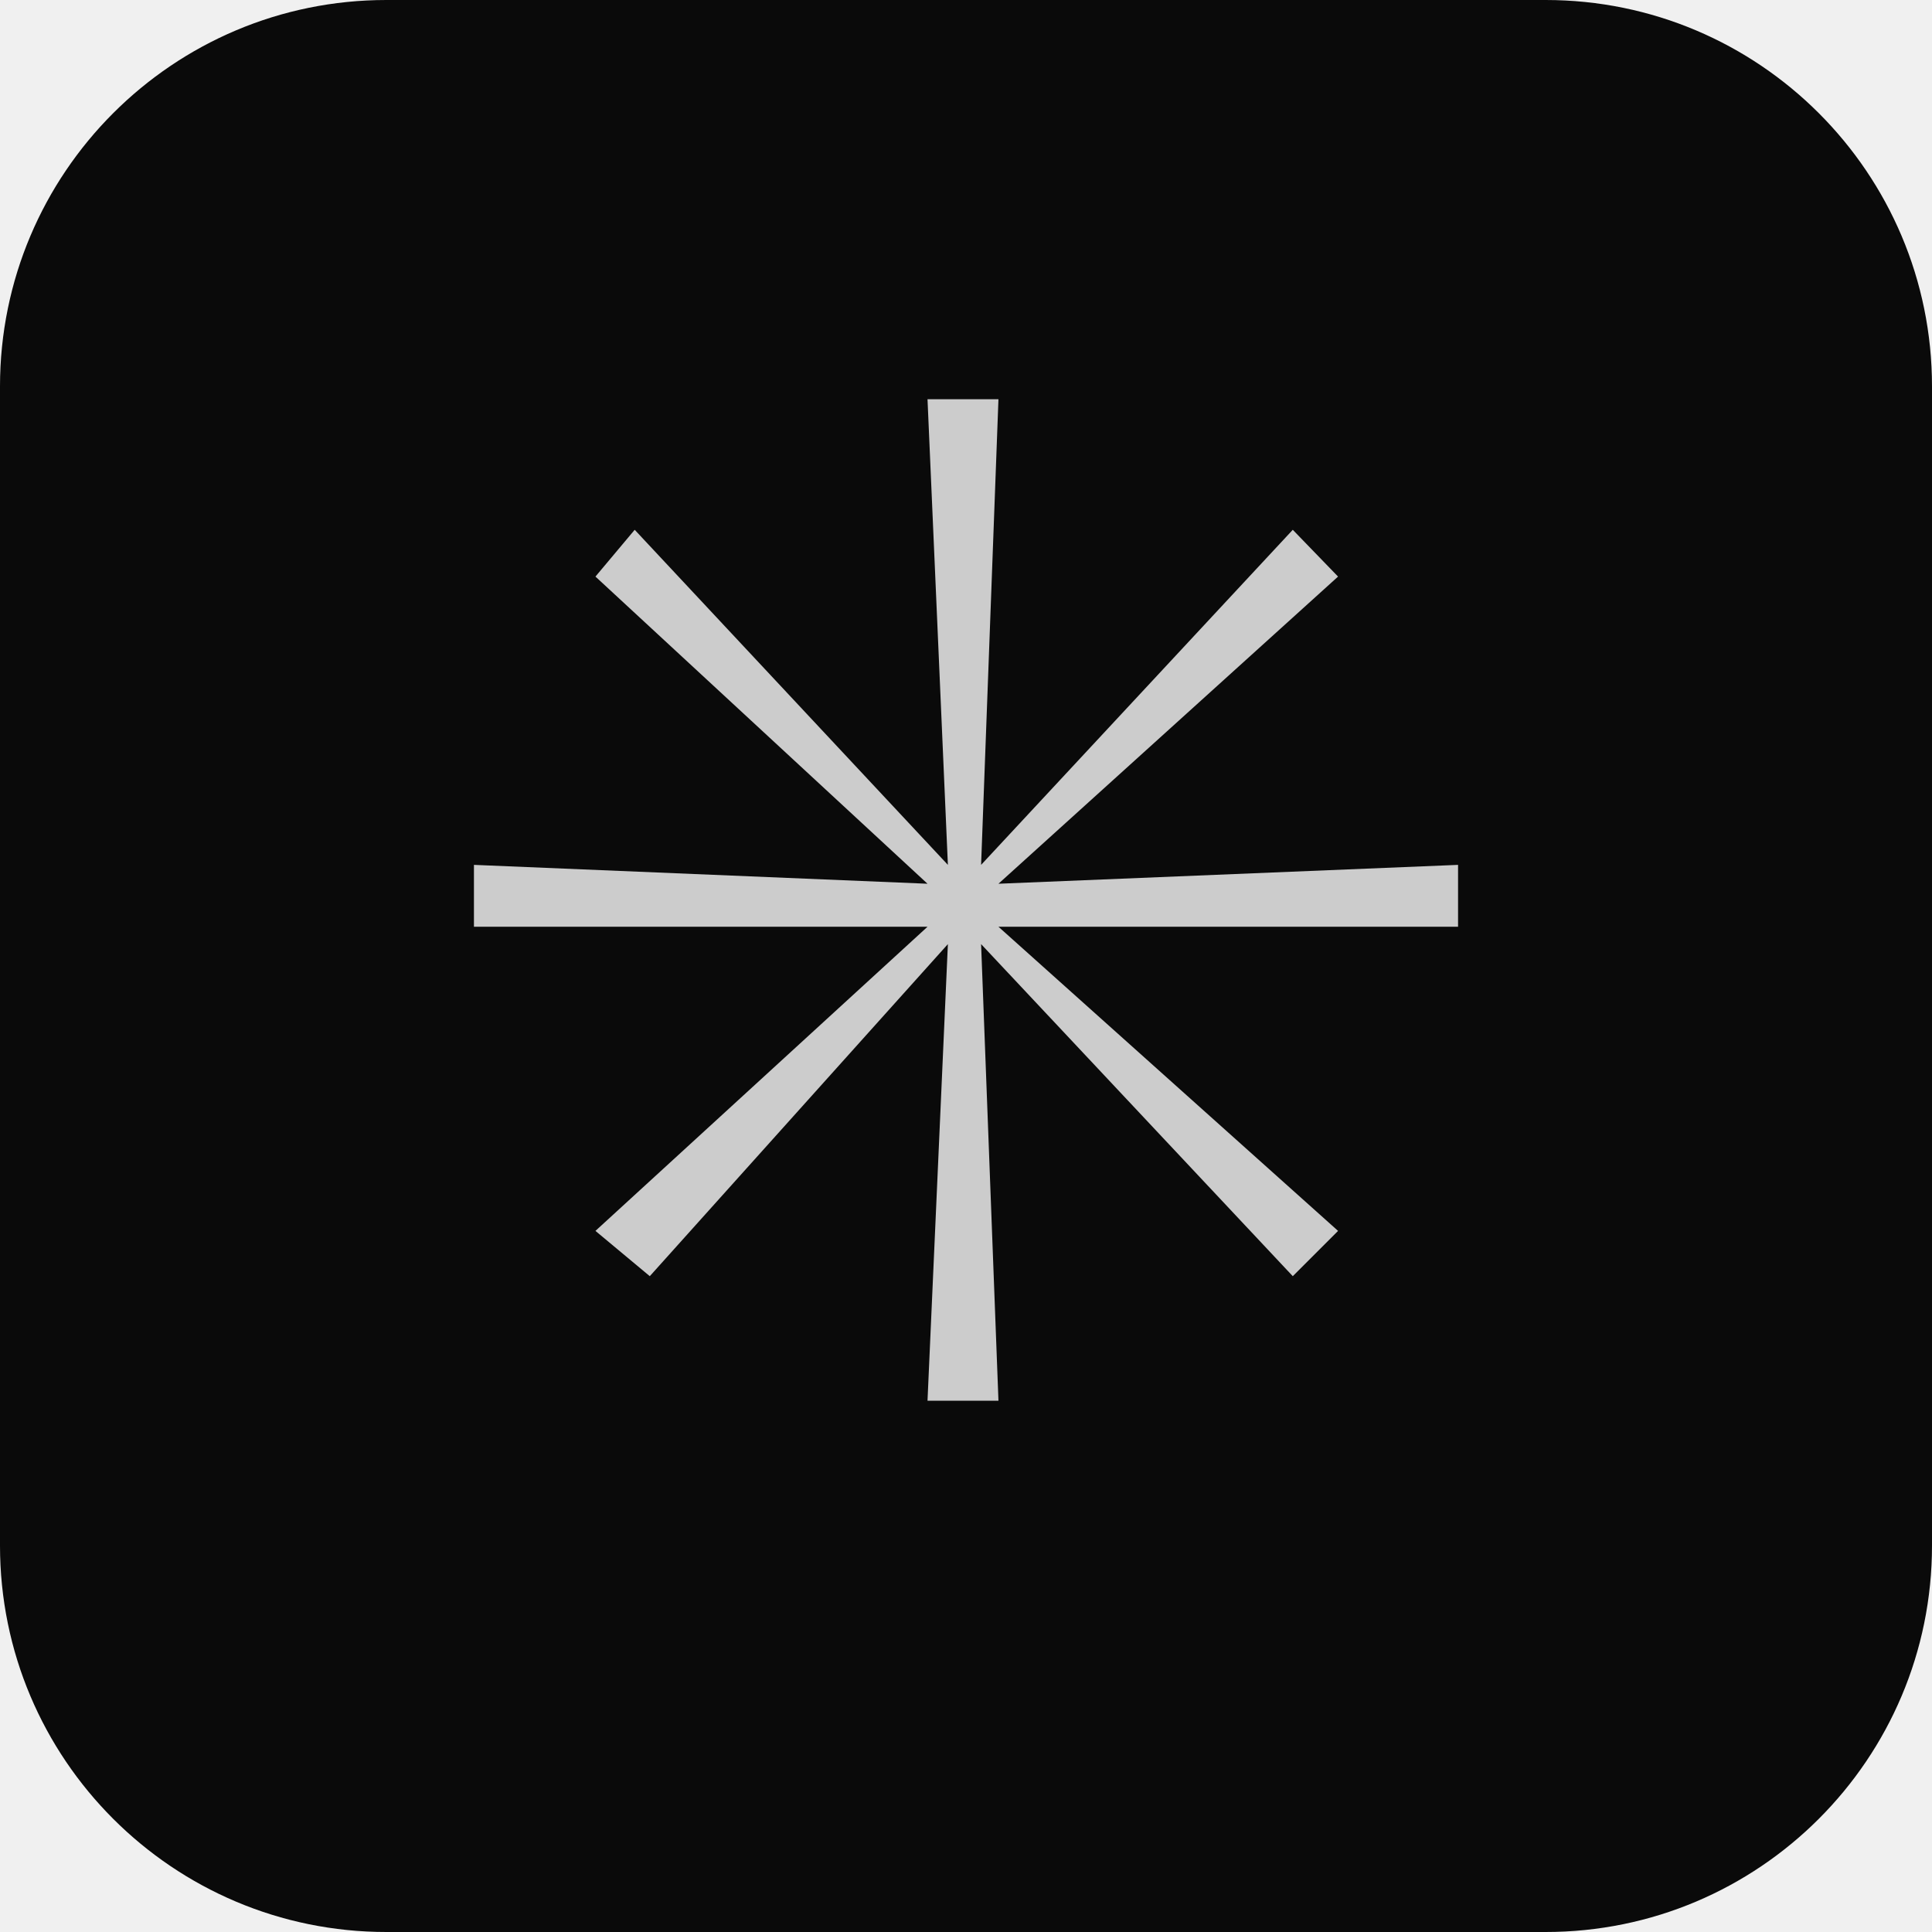
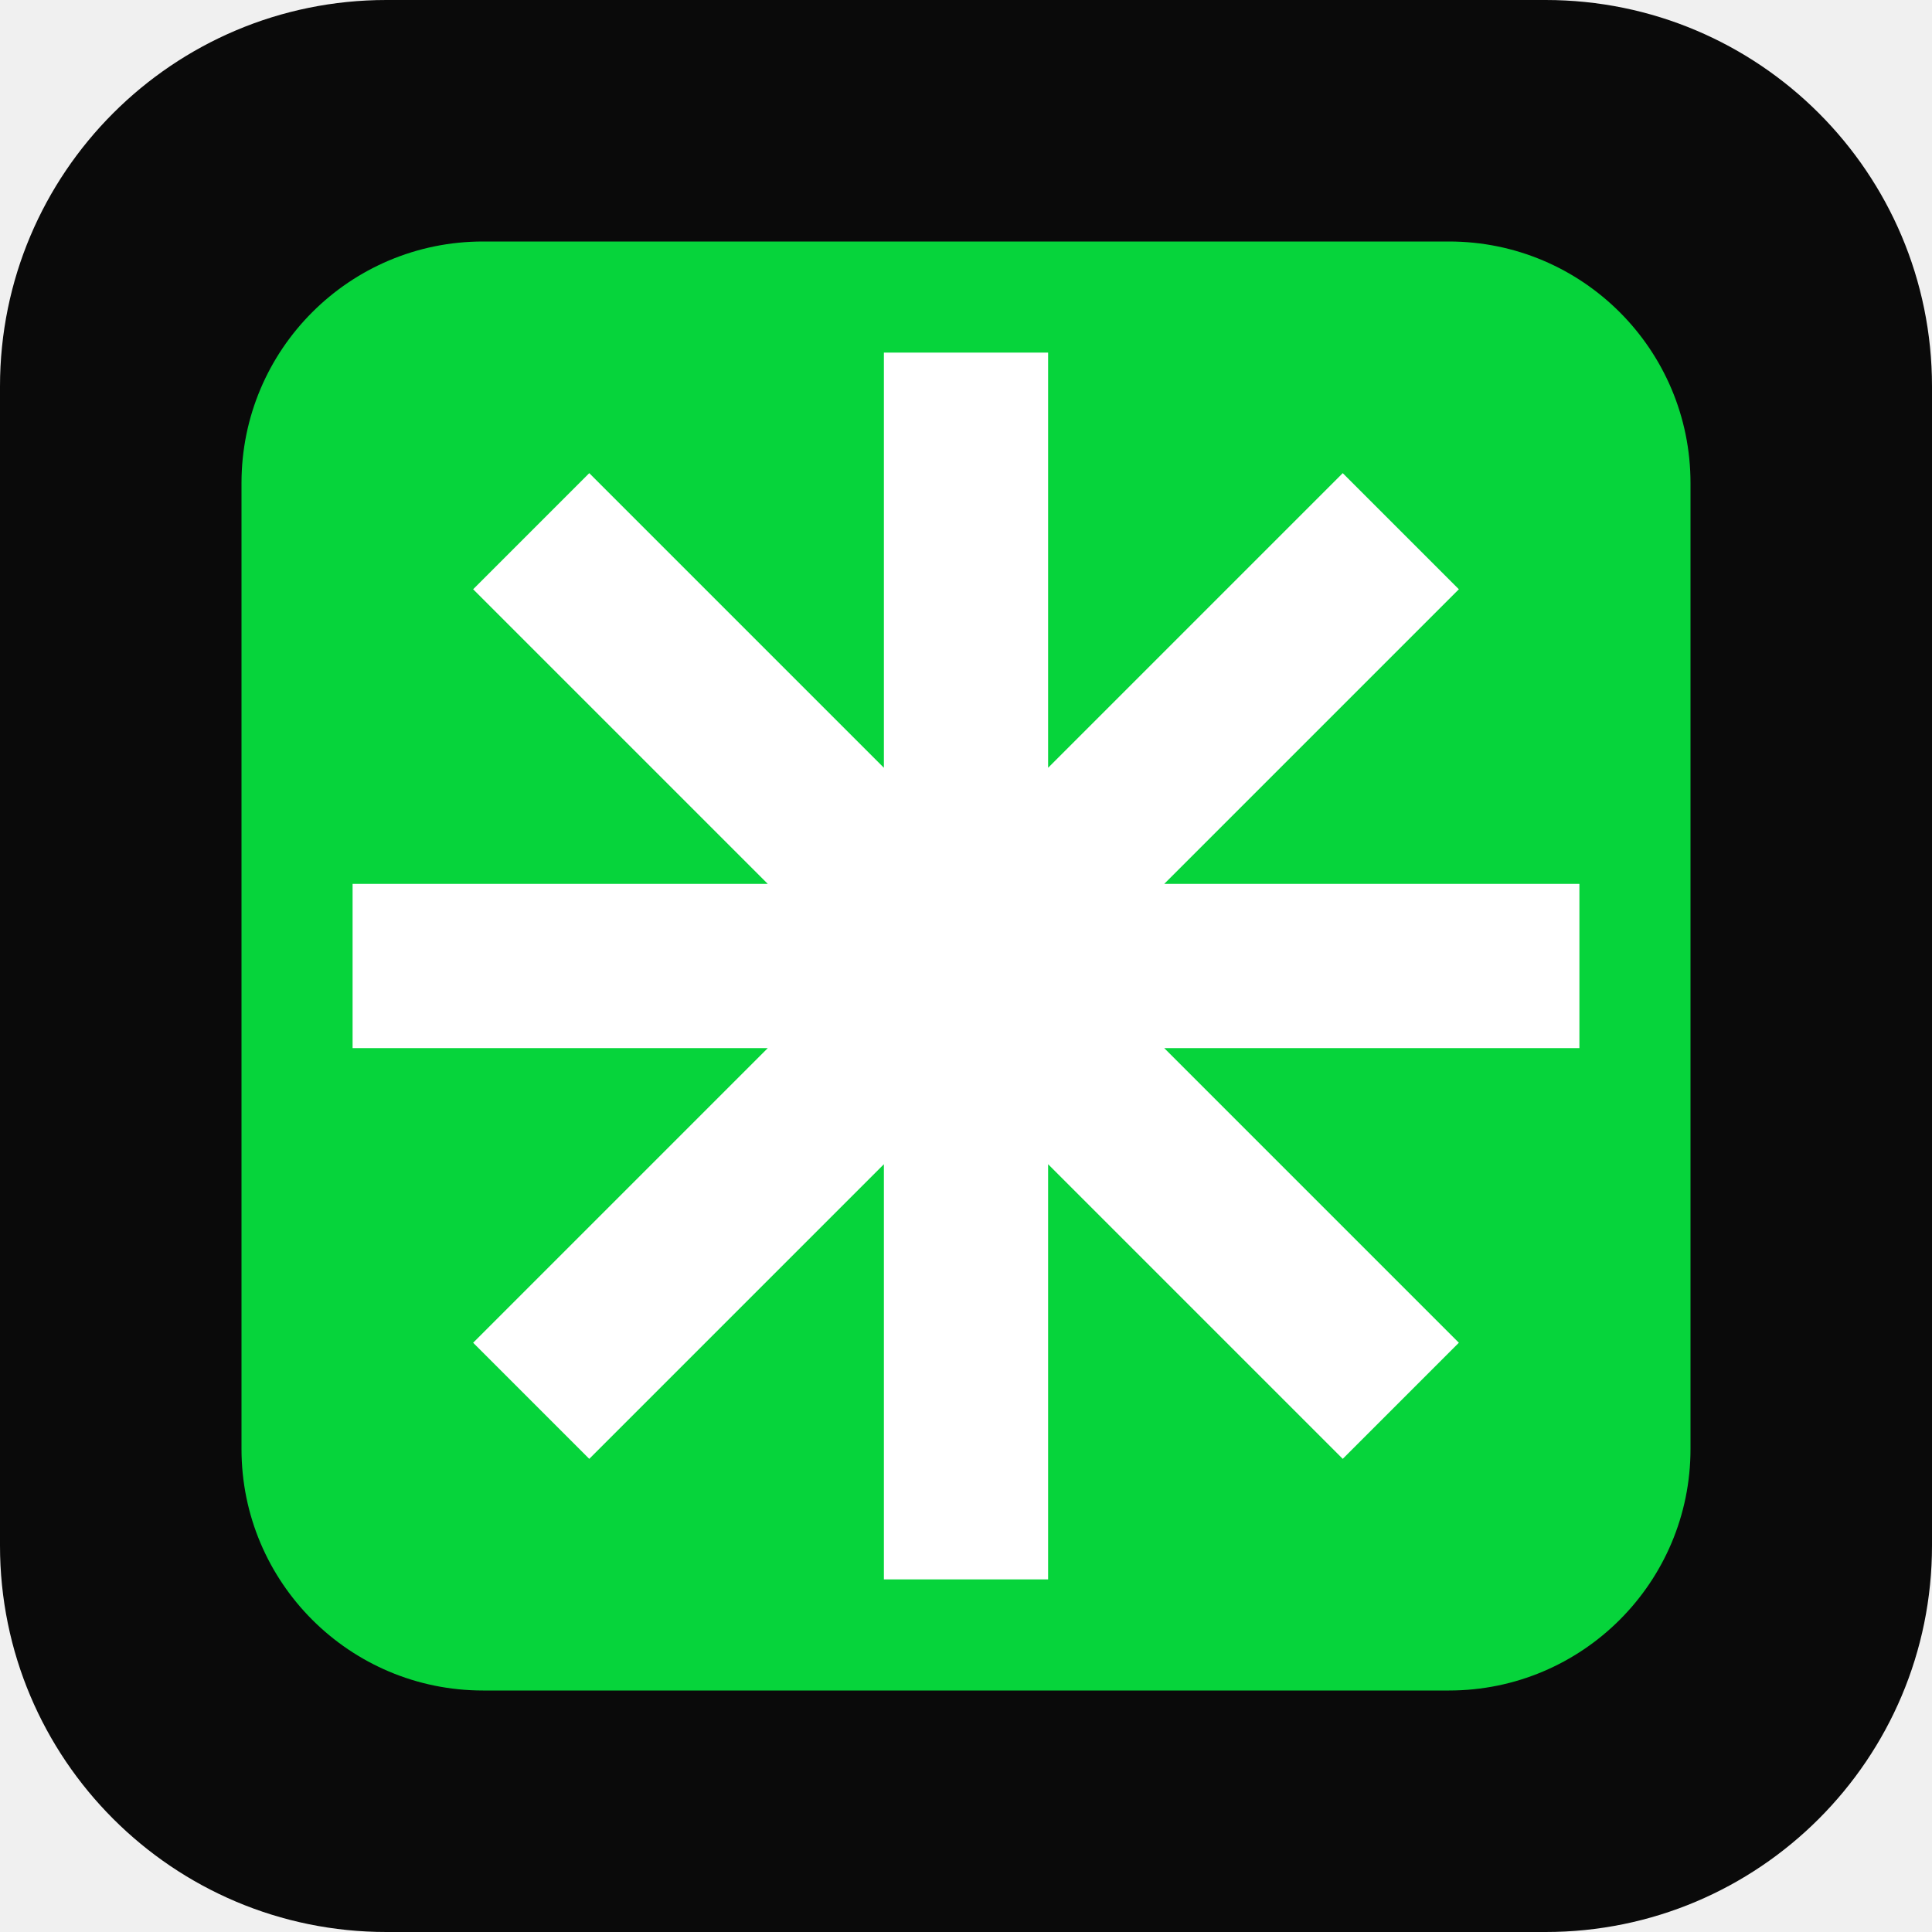
<svg xmlns="http://www.w3.org/2000/svg" viewBox="0 0 40 40">
  <rect width="40" height="40" rx="8" fill="#0a0a0a" />
-   <text x="20" y="29" text-anchor="middle" font-size="30" fill="#cccccc">✳</text>
+   <rect x="5" y="5" width="30" height="30" rx="5" fill="#06d43b" />
+   <path d="M20 9v22M9 20h22M12.2 12.2l15.6 15.6m0-15.6L12.2 27.8" stroke="#fff" stroke-width="3.4" stroke-linecap="square" />
</svg>
